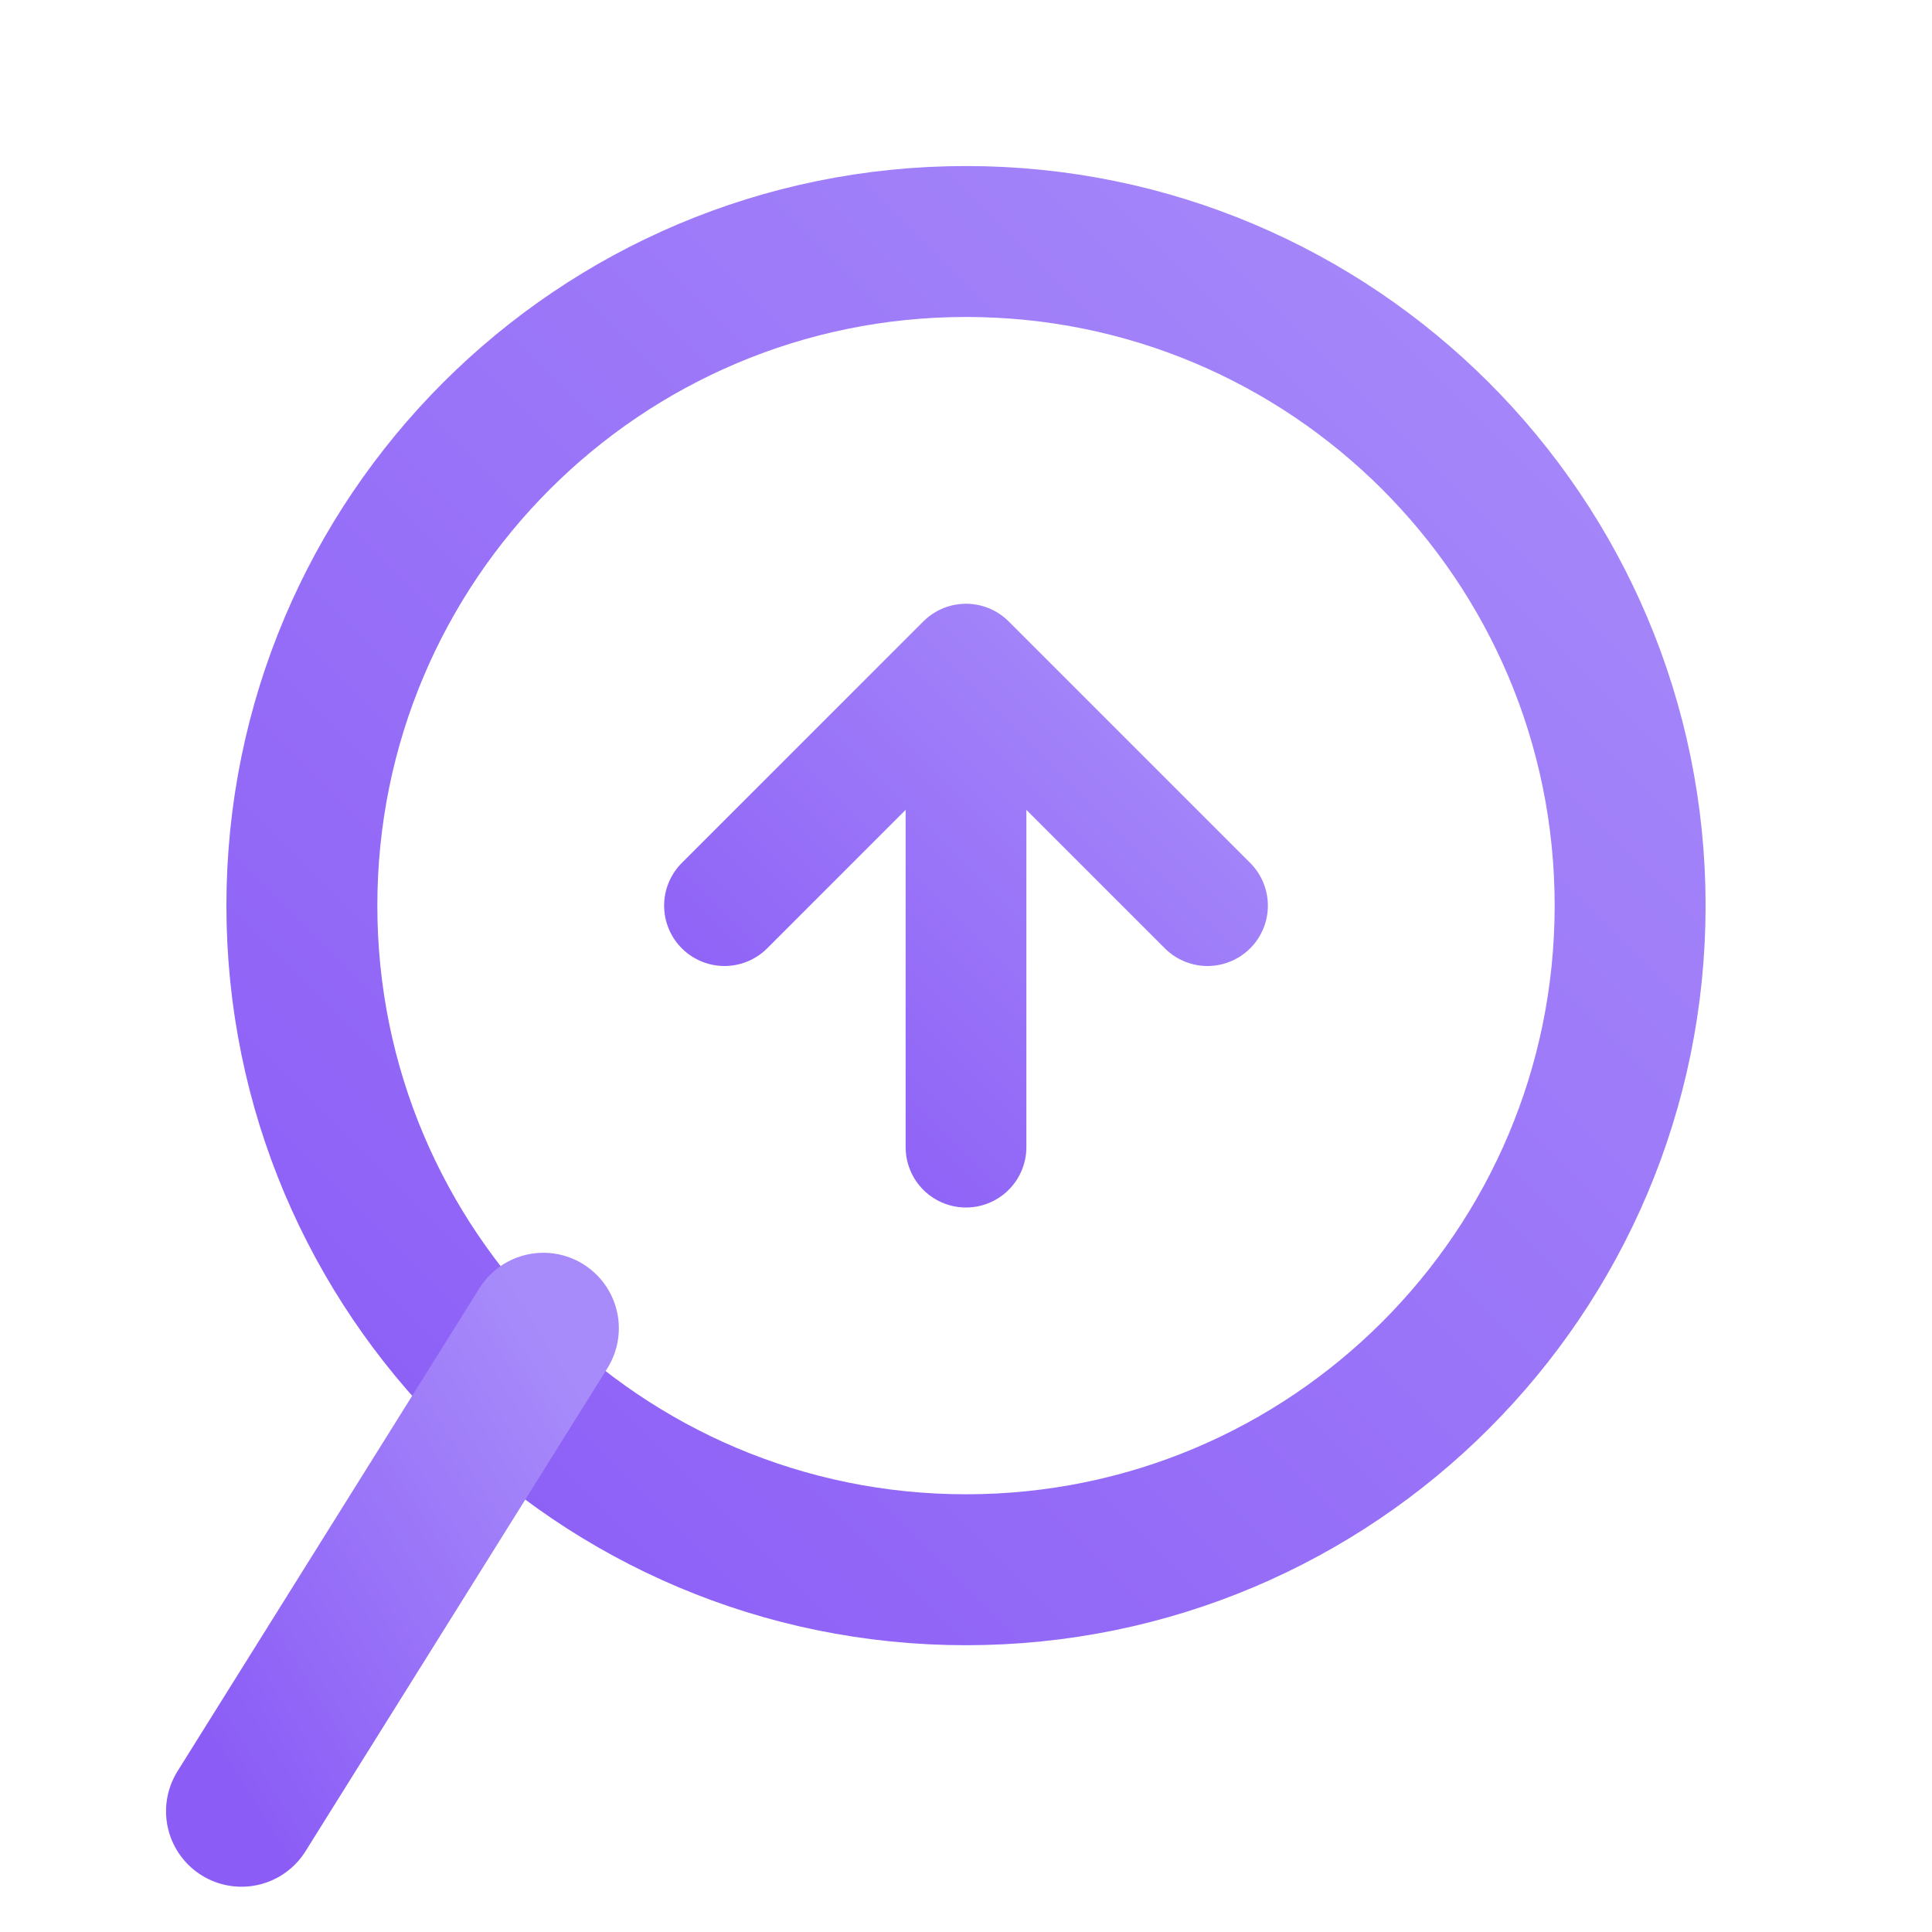
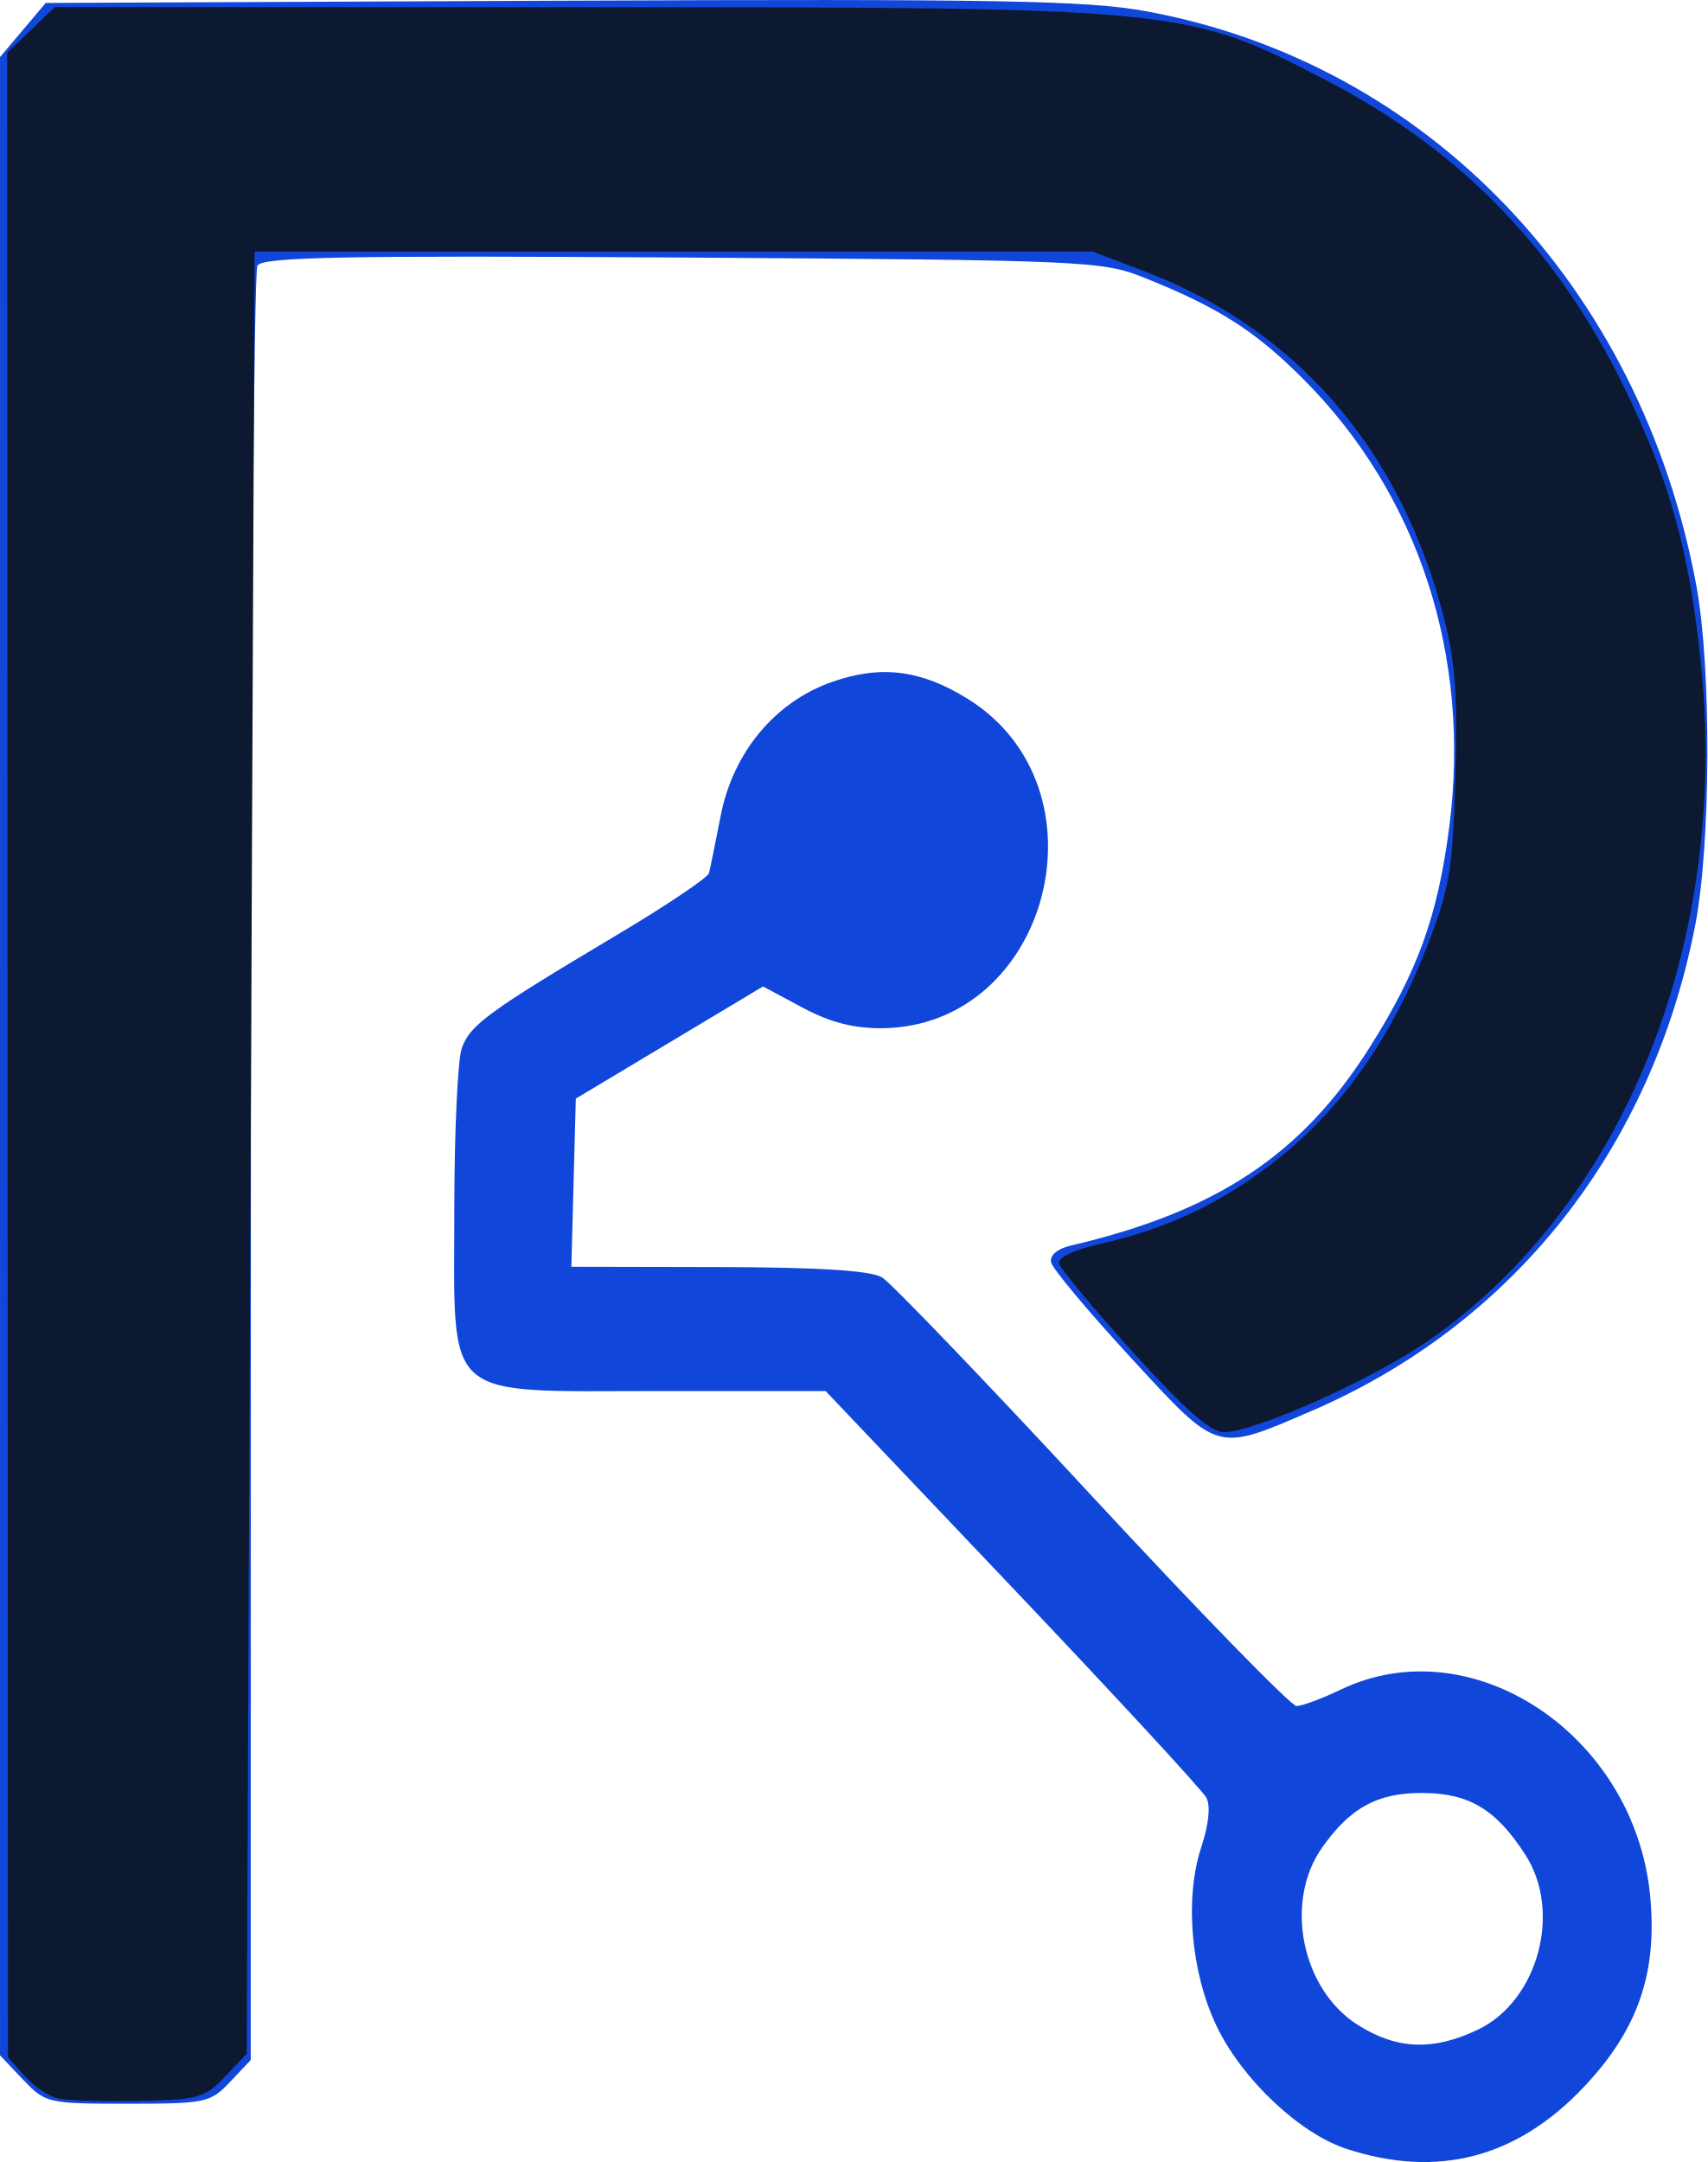
- <svg xmlns="http://www.w3.org/2000/svg" viewBox="0 0 32 32" fill="none">
-   <defs>
-     <linearGradient id="g" x1="0" y1="1" x2="1" y2="0">
-       <stop offset="0" stop-color="#8b5cf6" />
-       <stop offset="1" stop-color="#a78bfa" />
-     </linearGradient>
-   </defs>
-   <circle cx="16" cy="15" r="11" stroke="url(#g)" stroke-width="2.5" fill="none" />
-   <path d="M9 22 L4 30" stroke="url(#g)" stroke-width="2.5" stroke-linecap="round" />
-   <path d="M16 11 L16 19 M12 15 L16 11 L20 15" stroke="url(#g)" stroke-width="2" stroke-linecap="round" stroke-linejoin="round" fill="none" />
+ <svg xmlns="http://www.w3.org/2000/svg" width="31.834mm" height="40.312mm" viewBox="0 0 31.834 40.312" version="1.1" id="svg1" xml:space="preserve">
+   <defs id="defs1" />
+   <g id="layer1" transform="translate(-82.97797,-114.5466)">
+     <g id="g3" transform="matrix(0.8148899,0,0,0.7958081,20.99456,16.67004)">
+       <g id="g10" transform="translate(88.50876,-15.99371)">
+         <path style="fill:#1047da" d="m 18.366,189.332 c -1.075,-0.359 -2.392,-1.632 -2.973,-2.874 -0.59,-1.261 -0.737,-2.998 -0.354,-4.187 0.173,-0.538 0.218,-0.973 0.12,-1.165 -0.086,-0.168 -2.081,-2.381 -4.434,-4.918 L 6.446,171.576 H 2.638 c -5.018,0 -4.688,0.299 -4.688,-4.25 0,-1.813 0.077,-3.518 0.172,-3.787 0.191,-0.544 0.606,-0.854 3.568,-2.661 1.12,-0.684 2.059,-1.33 2.087,-1.437 0.027,-0.107 0.147,-0.708 0.266,-1.336 0.282,-1.489 1.241,-2.673 2.544,-3.142 1.121,-0.403 2.036,-0.288 3.107,0.393 3.294,2.091 1.877,7.681 -1.956,7.719 -0.649,0.006 -1.195,-0.139 -1.825,-0.485 l -0.899,-0.494 -2.142,1.314 -2.142,1.314 -0.051,1.97 -0.051,1.97 3.367,0.007 c 2.304,0.005 3.486,0.081 3.744,0.243 0.207,0.13 2.374,2.442 4.815,5.139 2.441,2.697 4.541,4.903 4.667,4.903 0.126,0 0.58,-0.173 1.01,-0.384 3.001,-1.475 6.716,1.051 7.079,4.814 0.175,1.818 -0.275,3.154 -1.516,4.497 -1.535,1.661 -3.344,2.145 -5.425,1.45 z m 3.008,-2.795 c 1.371,-0.674 1.924,-2.756 1.086,-4.09 -0.674,-1.074 -1.296,-1.454 -2.375,-1.454 -1.019,0 -1.636,0.346 -2.279,1.279 -0.874,1.269 -0.472,3.319 0.814,4.154 0.894,0.581 1.73,0.614 2.753,0.111 z m -33.295,1.17 -0.524,-0.568 v -23.409 -23.409 l 0.523,-0.634 0.523,-0.634 11.787,-0.053 c 9.932,-0.044 12.038,-0.006 13.378,0.245 6.434,1.203 11.336,6.44 12.604,13.465 0.346,1.92 0.333,6.058 -0.027,7.952 -0.995,5.243 -4.166,9.35 -8.794,11.387 -2.188,0.963 -2.1,0.99 -4.113,-1.247 -0.976,-1.084 -1.8,-2.093 -1.831,-2.242 -0.034,-0.164 0.143,-0.319 0.448,-0.392 3.332,-0.798 5.285,-2.124 6.839,-4.641 1.102,-1.784 1.558,-3.077 1.821,-5.153 0.508,-4.017 -0.694,-7.799 -3.341,-10.512 -1.103,-1.131 -1.938,-1.675 -3.64,-2.373 -0.957,-0.393 -1.349,-0.41 -10.567,-0.471 -7.705,-0.051 -9.601,-0.014 -9.72,0.189 -0.081,0.139 -0.149,9.655 -0.15,21.148 l -0.003,20.895 -0.473,0.512 c -0.45,0.488 -0.561,0.512 -2.344,0.512 -1.829,0 -1.883,-0.013 -2.395,-0.568 z" id="path11" />
+         <path style="fill:#0c1930" d="m -11.124,188.149 c -0.21,-0.05 -0.551,-0.286 -0.76,-0.527 l -0.379,-0.437 -0.009,-23.484 -0.009,-23.484 0.547,-0.534 0.547,-0.534 11.961,0.003 c 13.887,0.003 13.912,0.005 17.134,1.719 3.079,1.637 5.274,3.959 6.82,7.21 1.037,2.181 1.482,3.822 1.743,6.425 0.653,6.527 -1.731,12.647 -6.174,15.847 -1.291,0.929 -3.994,2.175 -4.746,2.187 -0.288,0.005 -0.901,-0.549 -2.061,-1.861 -0.908,-1.027 -1.674,-1.969 -1.702,-2.094 -0.03,-0.133 0.342,-0.317 0.896,-0.445 1.599,-0.367 2.864,-0.986 4.13,-2.018 1.456,-1.188 2.595,-2.851 3.387,-4.947 0.525,-1.39 0.589,-1.776 0.654,-3.949 0.056,-1.873 0.002,-2.693 -0.242,-3.689 -0.979,-3.988 -3.372,-6.837 -6.893,-8.206 l -1.165,-0.453 H 2.968 -6.62 l -0.09,21.112 -0.09,21.112 -0.497,0.538 c -0.456,0.494 -0.618,0.541 -1.971,0.569 -0.811,0.017 -1.646,-0.009 -1.856,-0.059 z" id="path10" />
+       </g>
+     </g>
+   </g>
</svg>
